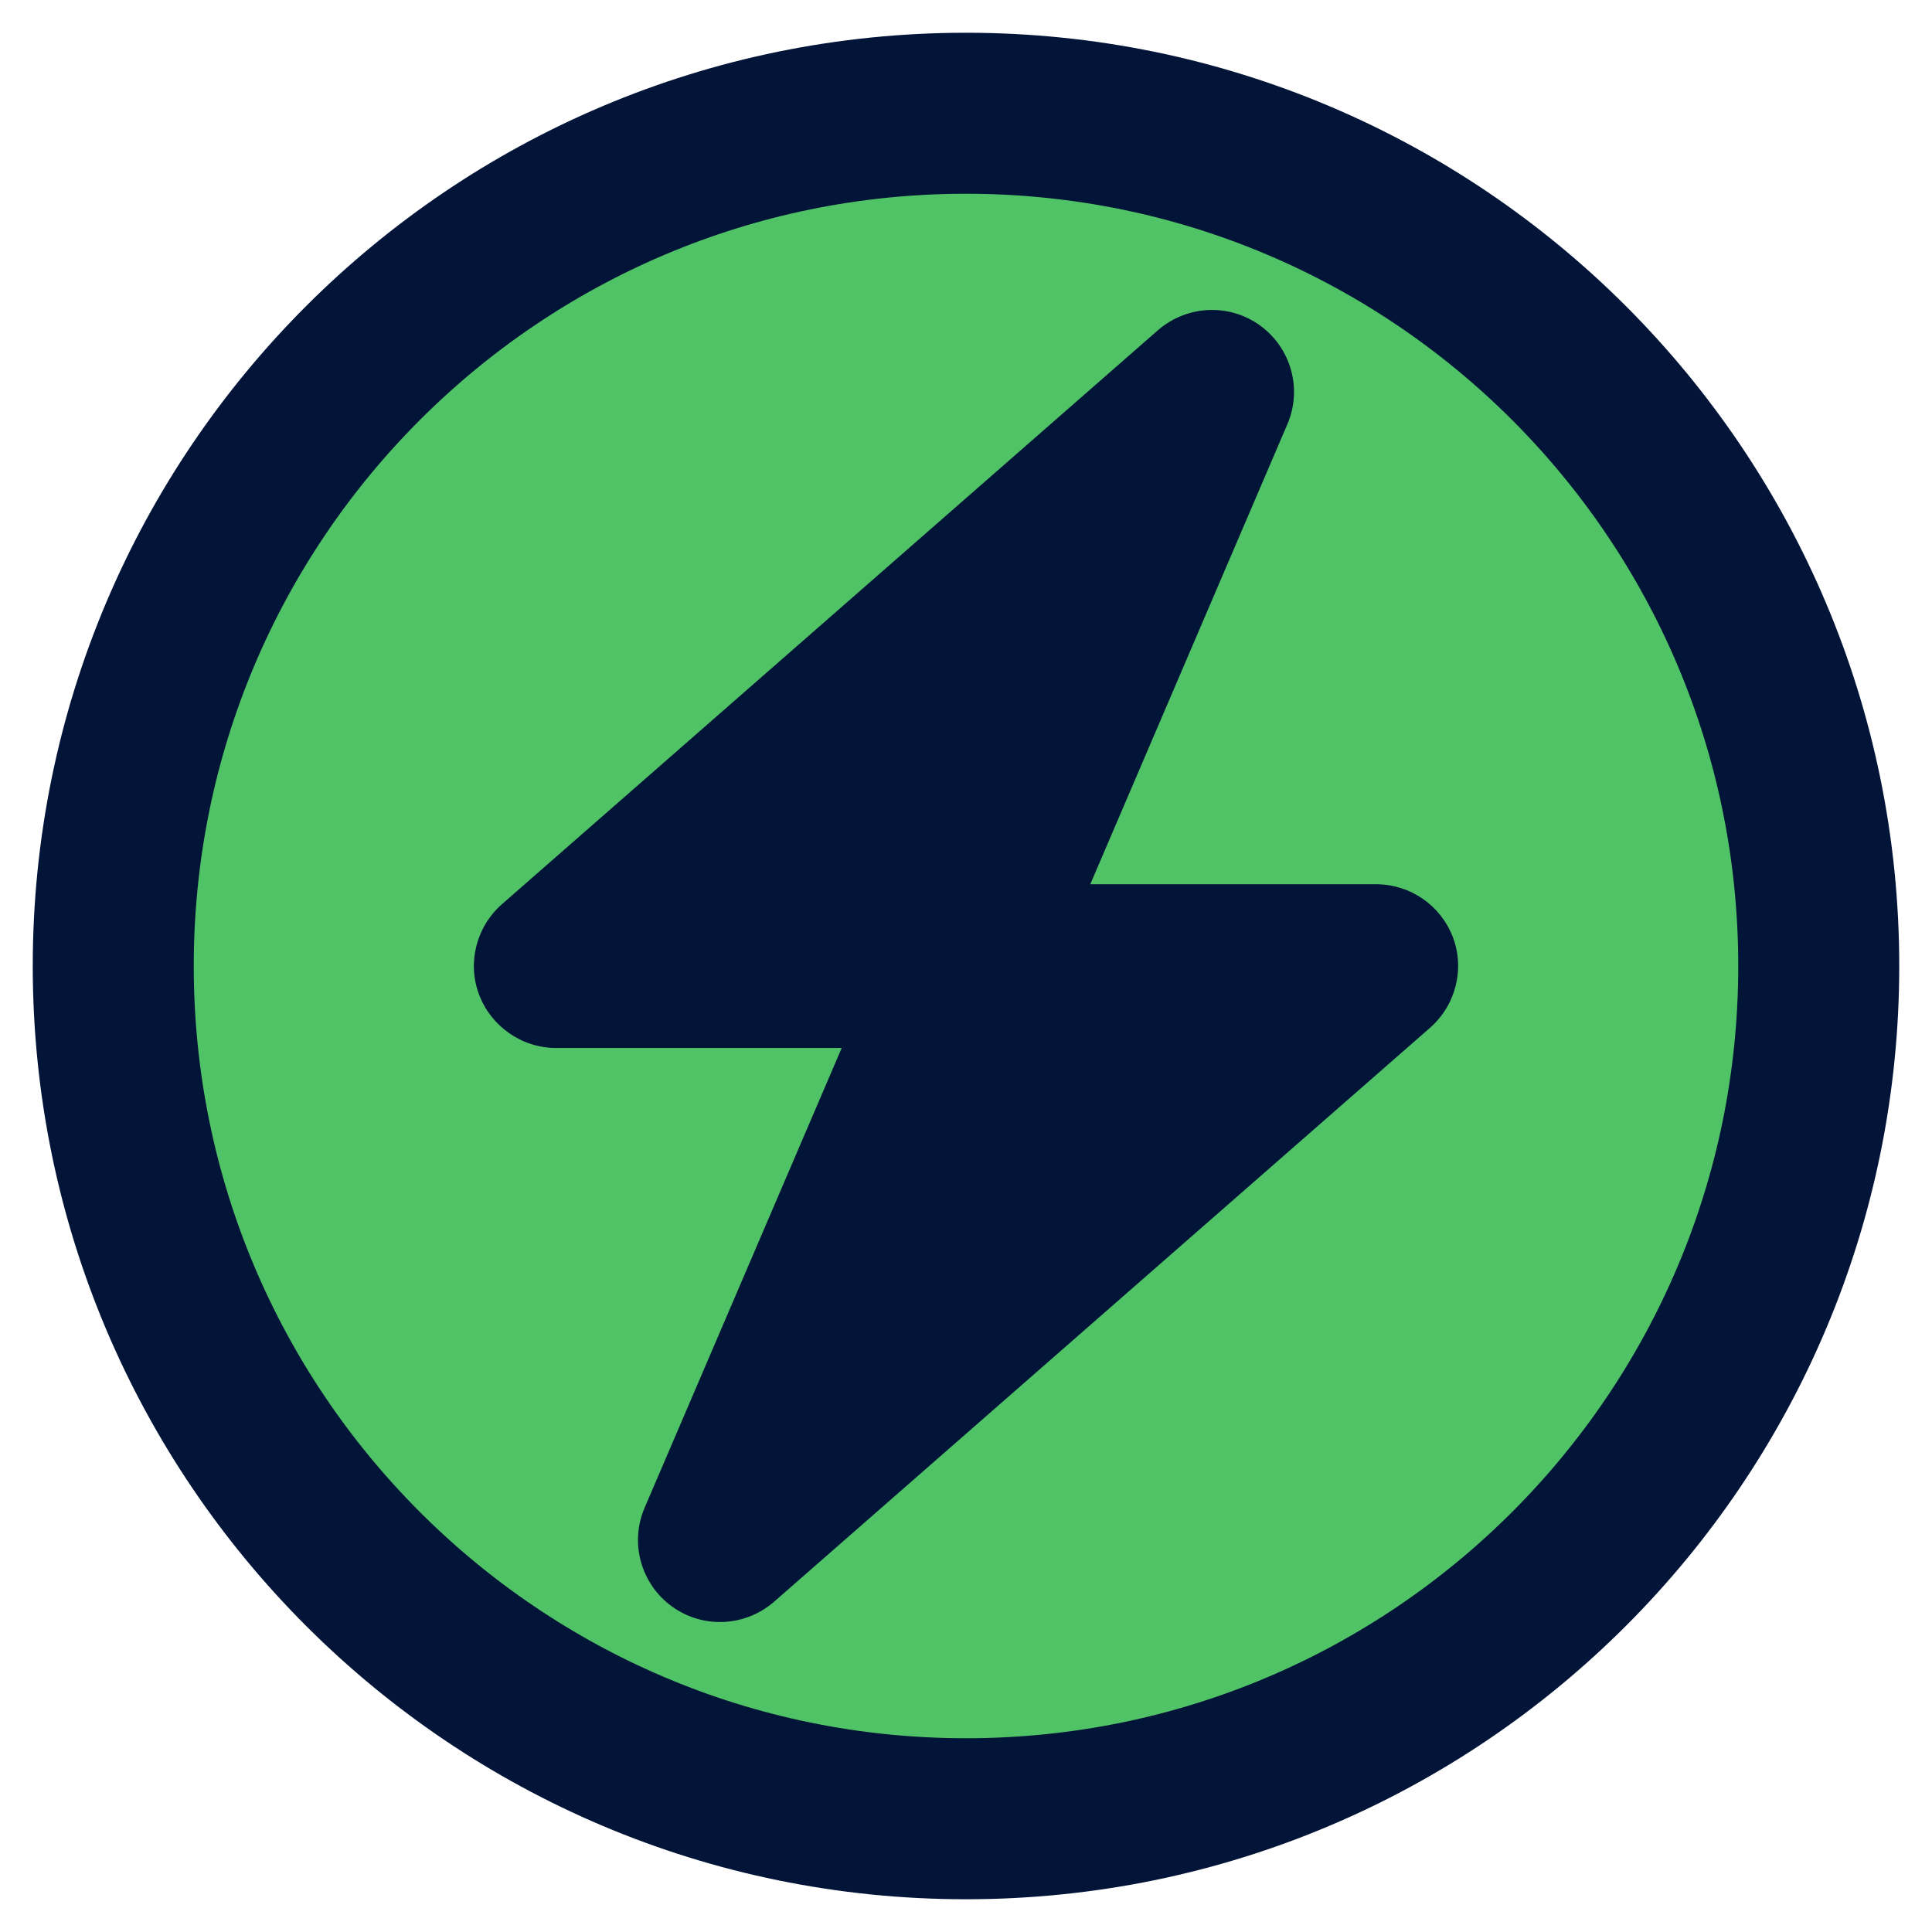
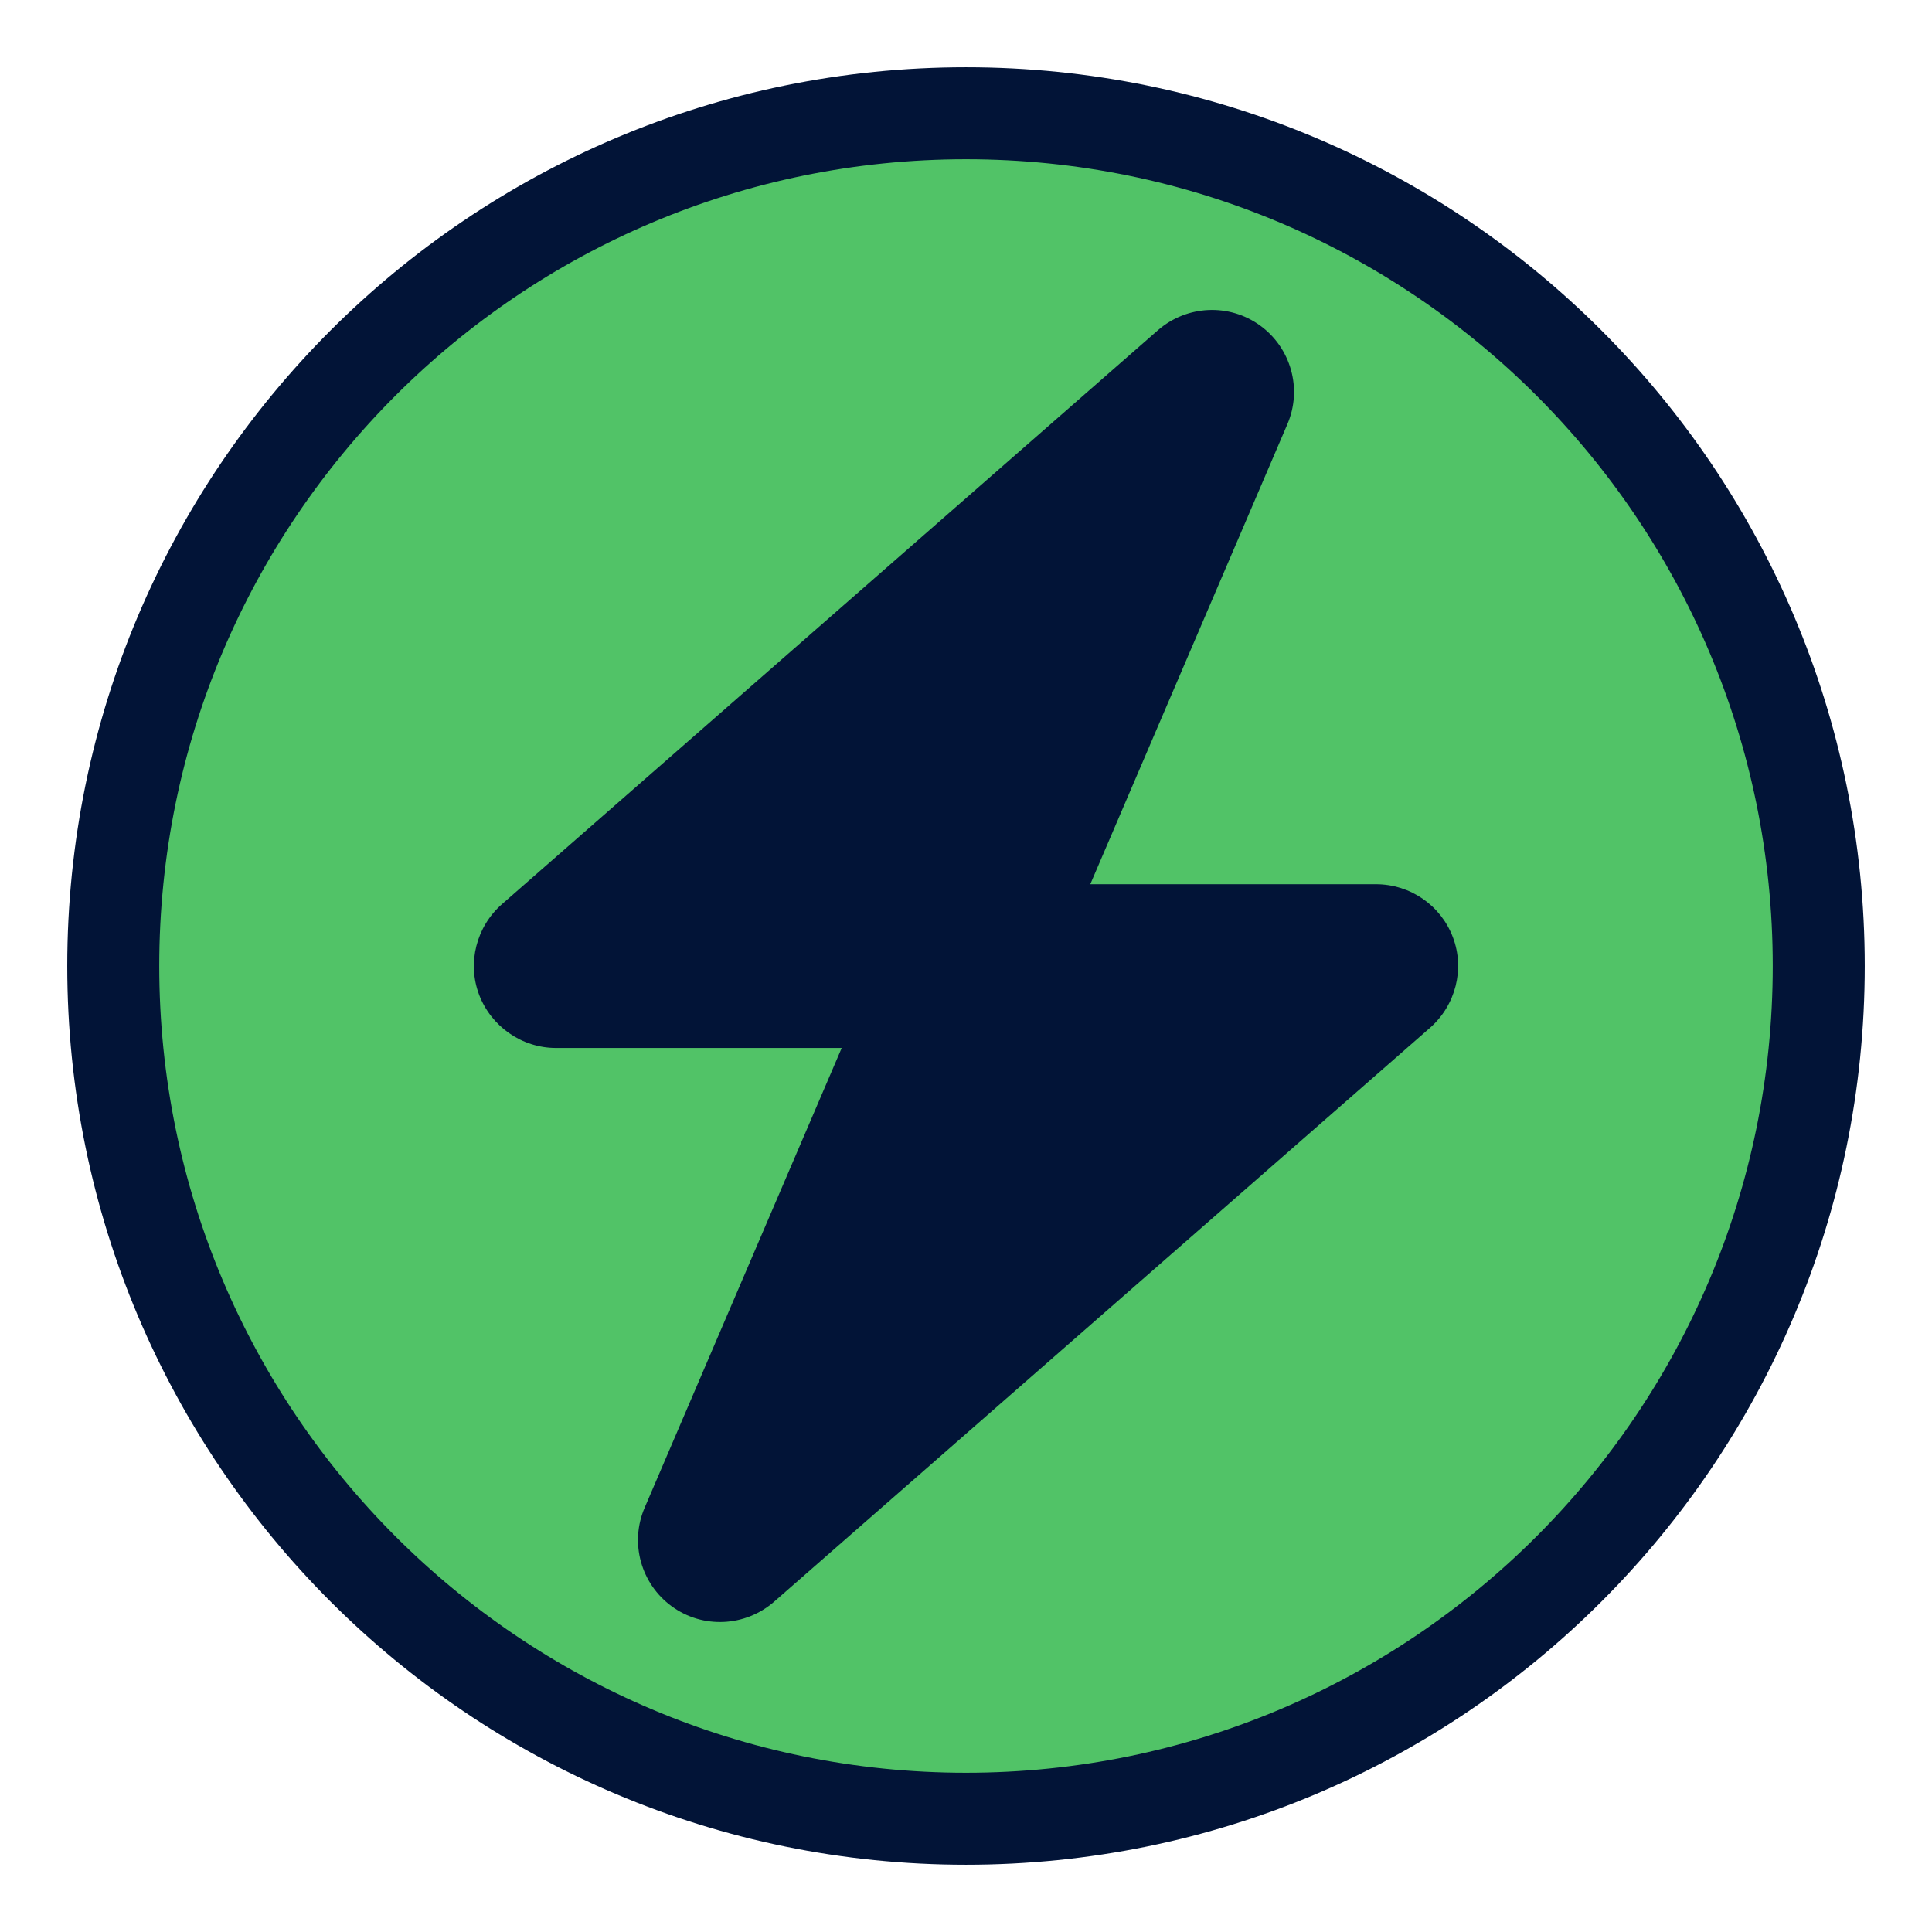
- <svg xmlns="http://www.w3.org/2000/svg" id="g" viewBox="0 0 84 84">
-   <defs>
-     <style>.i{fill:#51c367;stroke:#021437;stroke-miterlimit:10;stroke-width:7px;}.j{fill:#021437;stroke-width:0px;}</style>
-   </defs>
-   <circle class="i" cx="42" cy="42" r="37.076" />
-   <g id="h">
-     <path class="j" d="M55.972,18.446c.657-1.526.167-3.309-1.181-4.29-1.348-.98-3.187-.891-4.446.201l-28.523,24.957c-1.114.98-1.515,2.551-.992,3.933.524,1.382,1.861,2.317,3.343,2.317h12.423l-8.568,19.988c-.657,1.526-.167,3.309,1.181,4.29,1.348.98,3.187.891,4.446-.201l28.523-24.957c1.114-.98,1.515-2.551.992-3.933s-1.85-2.306-3.343-2.306h-12.423l8.568-19.999Z" />
+ <svg xmlns="http://www.w3.org/2000/svg" id="MEDIUM" width="84" height="84" viewBox="0 0 84 84">
+   <circle cx="42" cy="42" r="37.076" fill="#51c367" stroke="#021437" stroke-miterlimit="10" stroke-width="4" />
+   <g id="BOLT">
+     <path d="M55.972,18.446c.657-1.526.167-3.309-1.181-4.29-1.348-.98-3.187-.891-4.446.201l-28.523,24.957c-1.114.98-1.515,2.551-.992,3.933.524,1.382,1.861,2.317,3.343,2.317h12.423l-8.568,19.988c-.657,1.526-.167,3.309,1.181,4.29,1.348.98,3.187.891,4.446-.201l28.523-24.957c1.114-.98,1.515-2.551.992-3.933s-1.85-2.306-3.343-2.306h-12.423l8.568-19.999Z" fill="#021437" stroke-width="0" />
  </g>
</svg>
